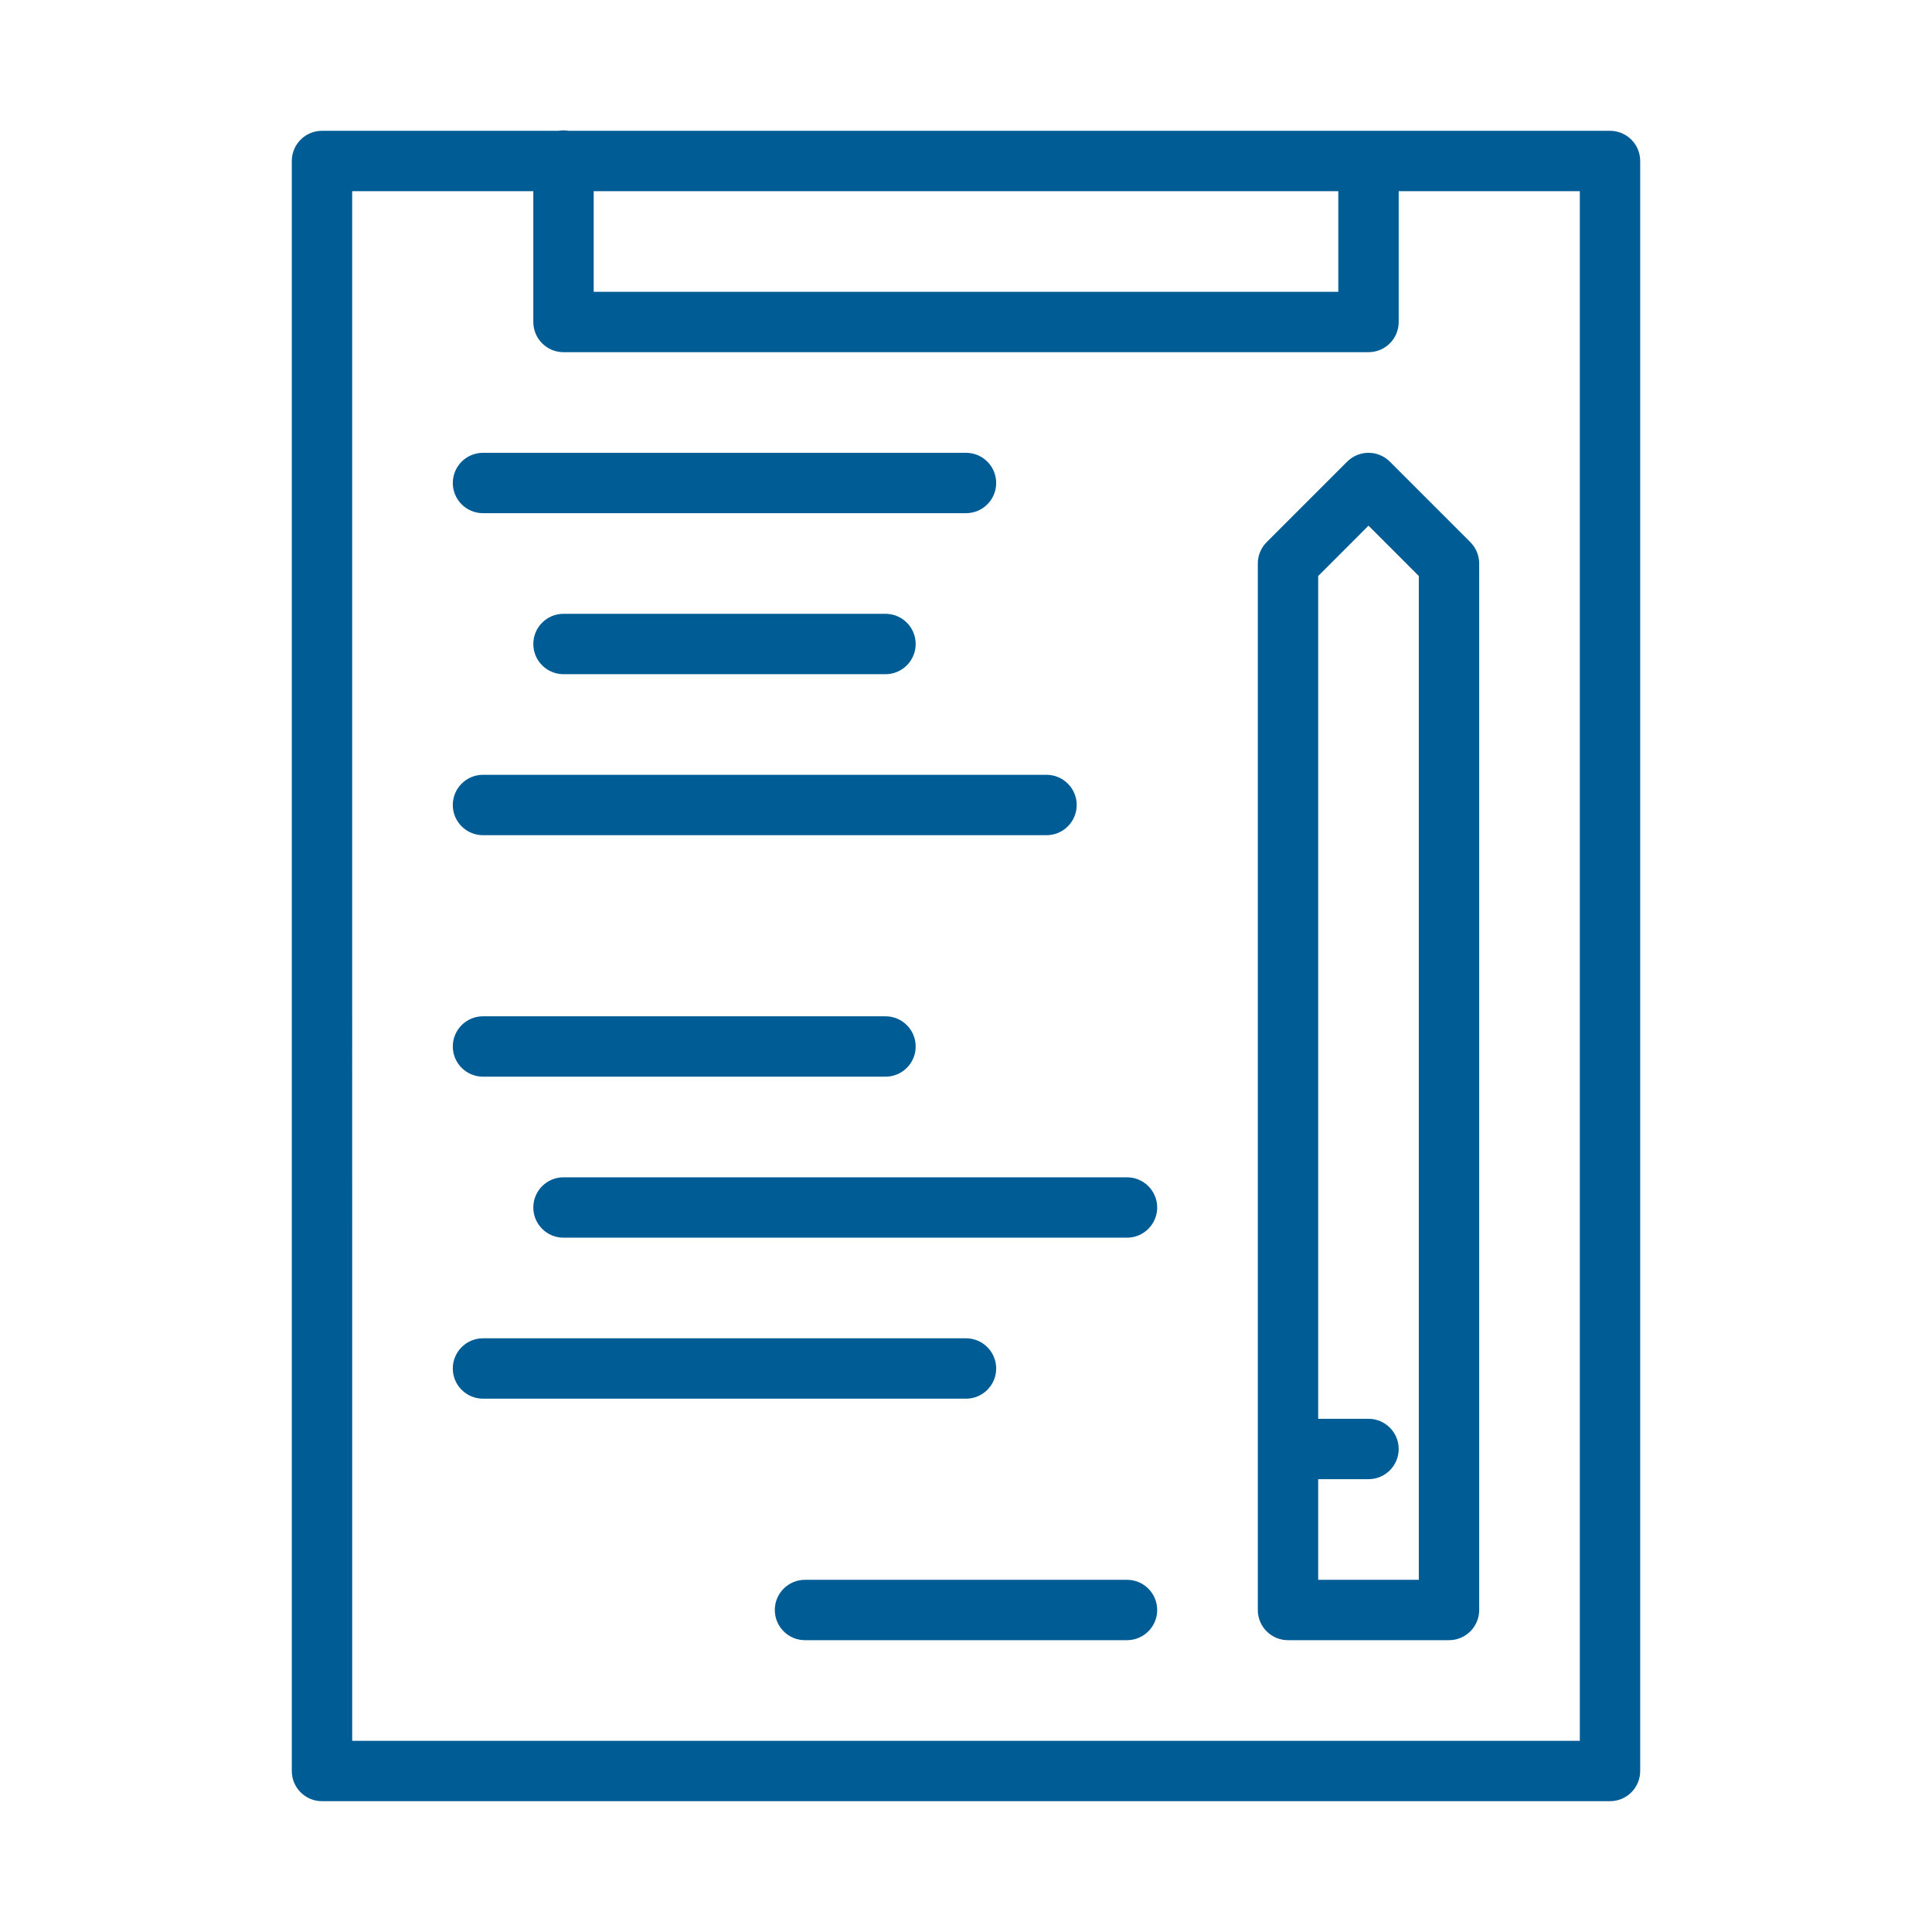
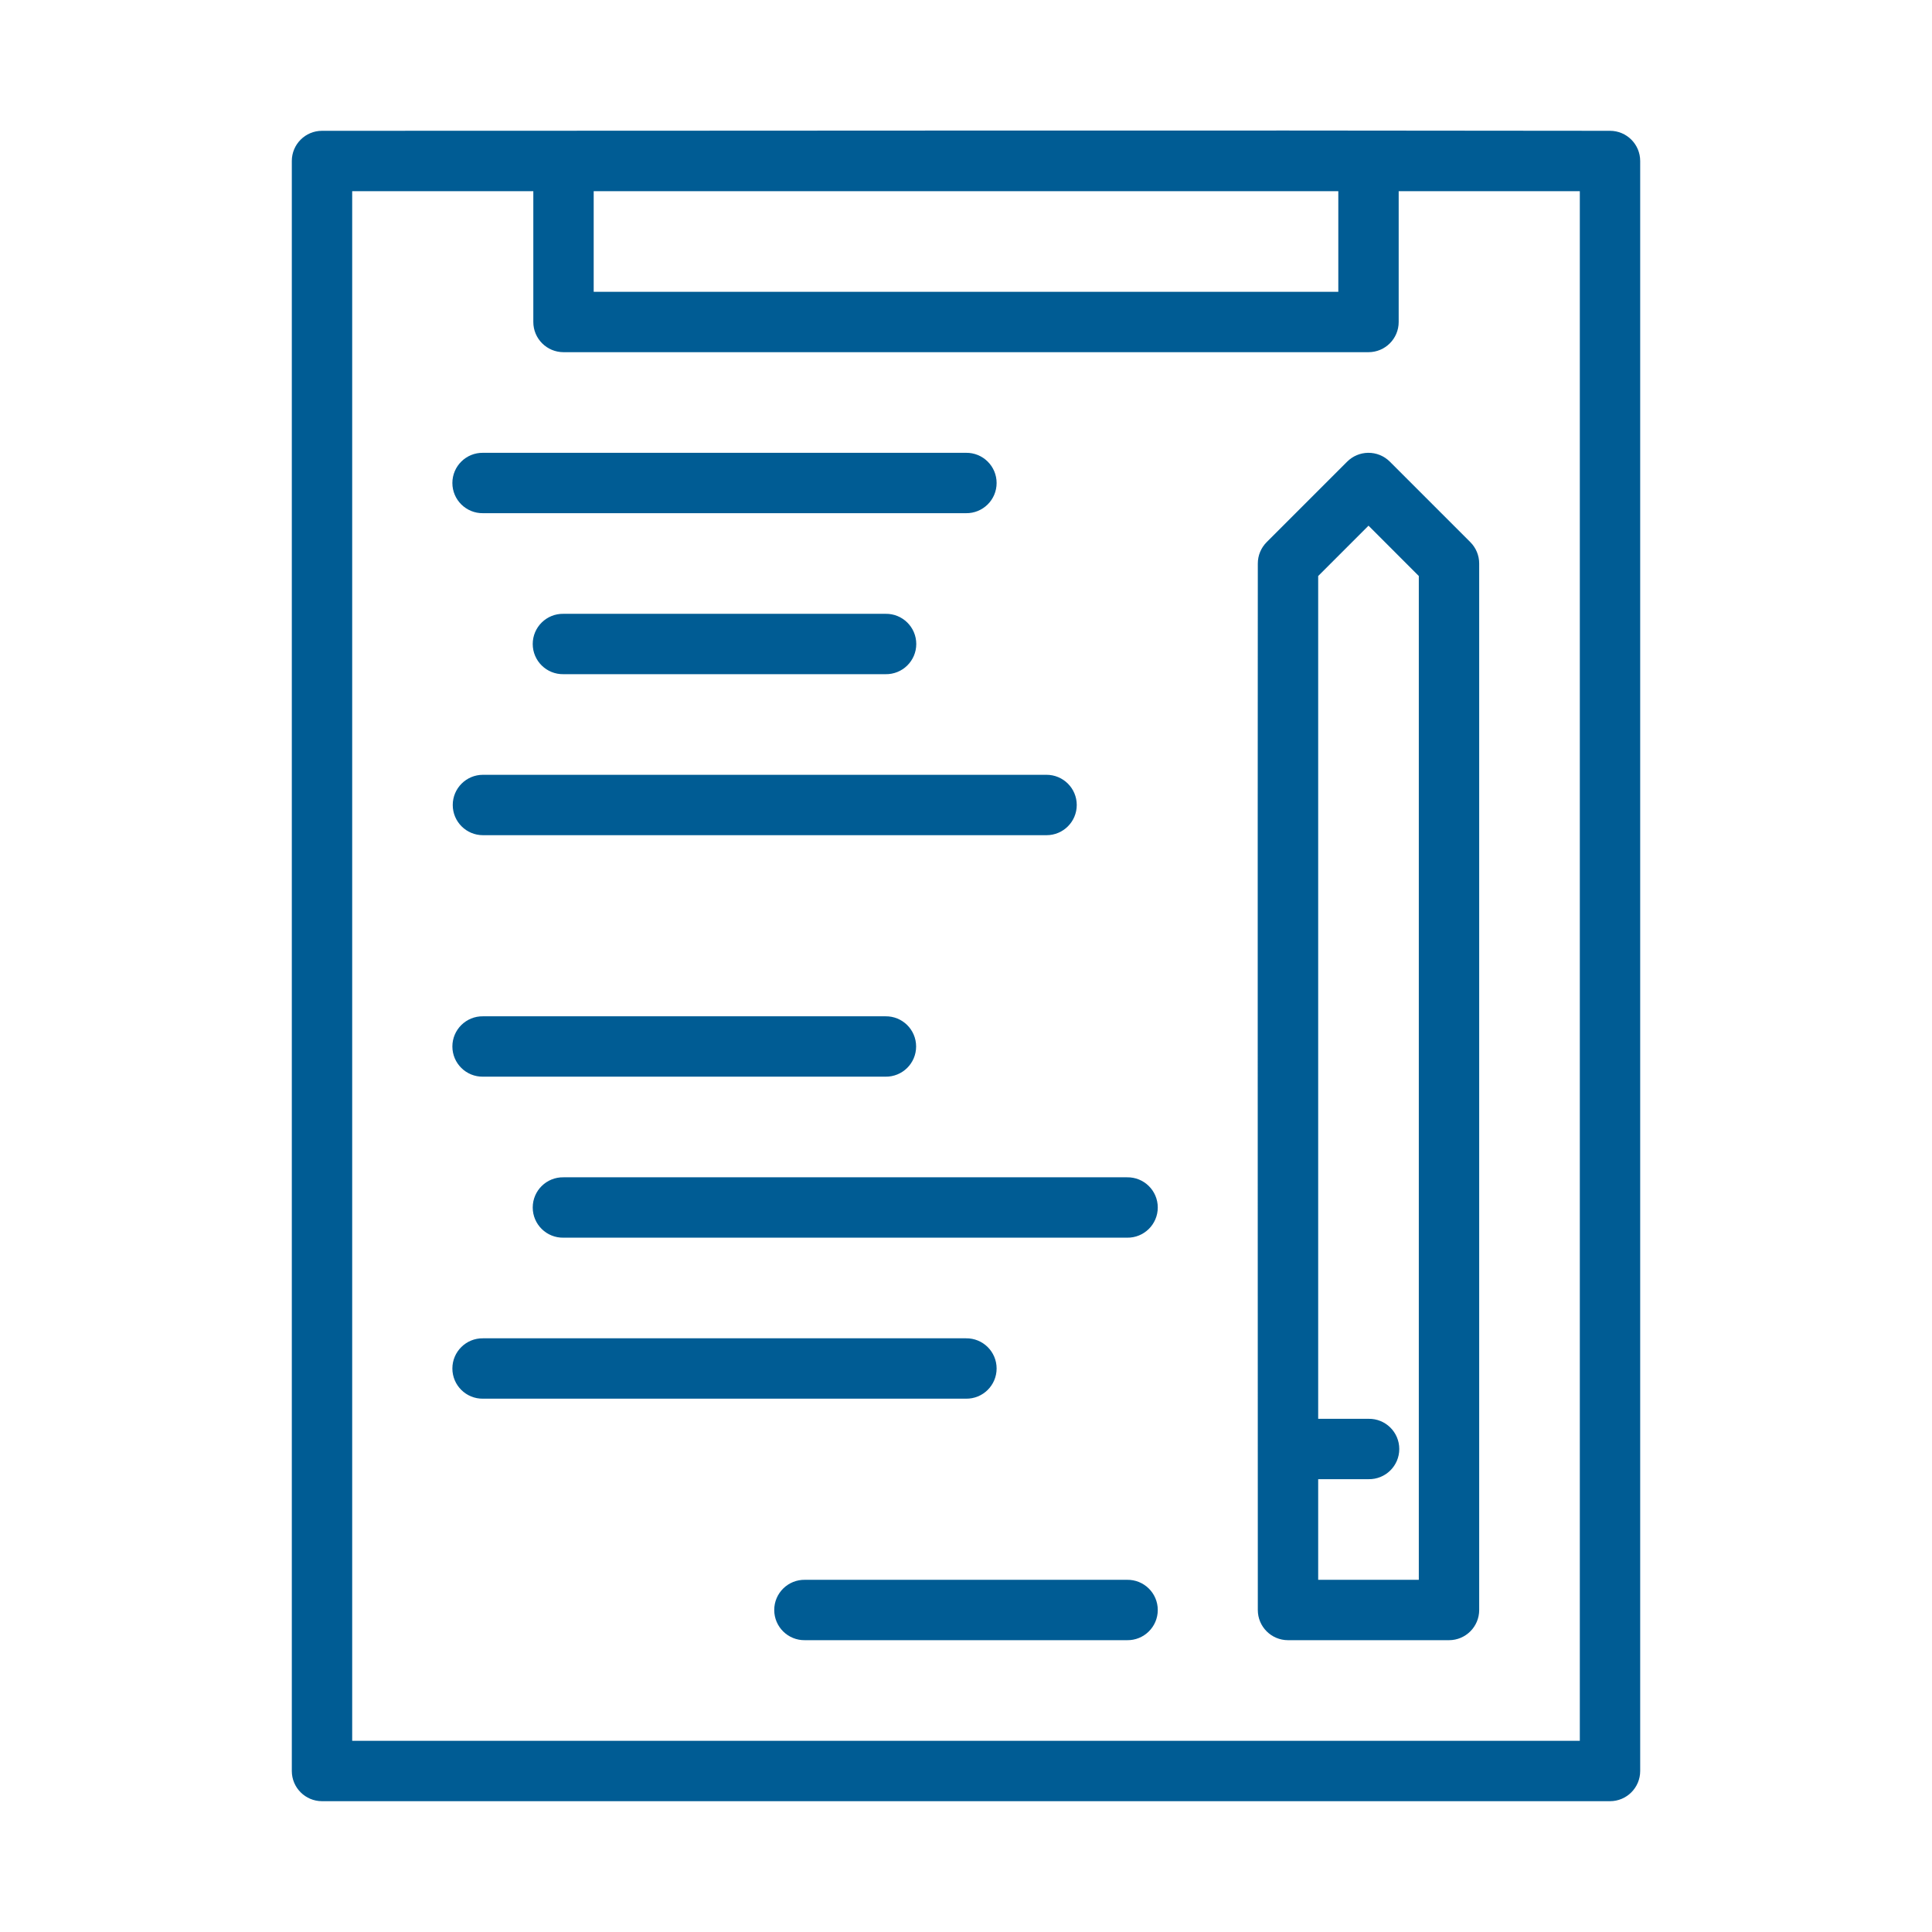
<svg xmlns="http://www.w3.org/2000/svg" width="768" height="768" viewBox="0 0 203.2 203.2" version="1.1" id="svg8">
  <defs id="defs2">
    <pattern id="pattern4841" patternTransform="matrix(0.2645833,0,0,0.2645833,-3.386667,22.68002)" height="1049.6" width="1049.6" patternUnits="userSpaceOnUse">
      <rect style="fill:none;fill-opacity:1;fill-rule:nonzero;stroke:#19aeff;stroke-width:25.6;stroke-linecap:square;stroke-linejoin:miter;stroke-miterlimit:4;stroke-dasharray:none;stroke-dashoffset:0;stroke-opacity:1" id="rect4520" width="1024" height="1024" x="12.8" y="12.8" ry="51.2" />
    </pattern>
  </defs>
  <g style="display:inline" transform="translate(0,-93.80001)" id="layer1" />
  <g style="display:inline" transform="translate(0,-67.73333)" id="layer2">
    <g style="font-style:normal;font-variant:normal;font-weight:normal;font-stretch:normal;font-size:50.8px;line-height:1.25;font-family:Arial;-inkscape-font-specification:Arial;letter-spacing:0px;word-spacing:0px;fill:#000000;fill-opacity:1;stroke:none;stroke-width:0.265" id="text6302" />
-     <path id="path1555-4" style="color:#000000;font-style:normal;font-variant:normal;font-weight:normal;font-stretch:normal;font-size:medium;line-height:normal;font-family:sans-serif;font-variant-ligatures:normal;font-variant-position:normal;font-variant-caps:normal;font-variant-numeric:normal;font-variant-alternates:normal;font-feature-settings:normal;text-indent:0;text-align:start;text-decoration:none;text-decoration-line:none;text-decoration-style:solid;text-decoration-color:#000000;letter-spacing:normal;word-spacing:normal;text-transform:none;writing-mode:lr-tb;direction:ltr;text-orientation:mixed;dominant-baseline:auto;baseline-shift:baseline;text-anchor:start;white-space:normal;shape-padding:0;clip-rule:nonzero;display:inline;overflow:visible;visibility:visible;opacity:1;isolation:auto;mix-blend-mode:normal;color-interpolation:sRGB;color-interpolation-filters:linearRGB;solid-color:#000000;solid-opacity:1;vector-effect:none;fill:#005c94;fill-opacity:1;fill-rule:nonzero;stroke:none;stroke-width:6.35;stroke-linecap:round;stroke-linejoin:round;stroke-miterlimit:4;stroke-dasharray:none;stroke-dashoffset:0;stroke-opacity:1;color-rendering:auto;image-rendering:auto;shape-rendering:auto;text-rendering:auto;enable-background:accumulate" d="m 50.799,149.224 a 3.176,3.176 0 1 0 0,6.352 h 59.268 a 3.176,3.176 0 1 0 0,-6.352 z m 8.467,-16.932 a 3.175,3.175 0 1 0 0,6.35 h 33.867 a 3.175,3.175 0 1 0 0,-6.35 z m -8.467,-16.934 a 3.175,3.175 0 1 0 0,6.35 h 50.801 a 3.175,3.175 0 1 0 0,-6.35 z m 0,59.266 a 3.175,3.175 0 1 0 0,6.35 h 42.334 a 3.175,3.175 0 1 0 0,-6.35 z m 0,33.867 a 3.175,3.175 0 1 0 0,6.35 h 50.801 a 3.175,3.175 0 1 0 0,-6.35 z m 33.867,25.4 a 3.175,3.175 0 1 0 0,6.35 h 33.867 a 3.175,3.175 0 1 0 0,-6.35 z M 59.266,191.558 a 3.175,3.175 0 1 0 0,6.35 h 59.268 a 3.175,3.175 0 1 0 0,-6.35 z m 76.201,25.4 a 3.175,3.175 0 1 0 0,6.35 h 8.467 a 3.175,3.175 0 1 0 0,-6.35 z m 8.42,-101.6 a 3.175,3.175 0 0 0 -2.199,0.93 l -8.467,8.467 a 3.175,3.175 0 0 0 -0.93,2.244 v 110.066 a 3.175,3.175 0 0 0 3.176,3.176 h 16.934 a 3.175,3.175 0 0 0 3.174,-3.176 v -110.066 a 3.175,3.175 0 0 0 -0.93,-2.244 l -8.467,-8.467 a 3.175,3.175 0 0 0 -2.291,-0.93 z m 0.047,7.664 5.291,5.293 V 233.892 H 138.641 V 128.316 Z M 59.219,81.446 a 3.175,3.175 0 0 0 -3.127,3.221 v 16.932 a 3.175,3.175 0 0 0 3.174,3.176 h 84.668 a 3.175,3.175 0 0 0 3.174,-3.176 V 84.667 a 3.175,3.175 0 1 0 -6.35,0 V 98.425 H 62.442 V 84.667 A 3.175,3.175 0 0 0 59.219,81.446 Z m -25.354,0.045 a 3.175,3.175 0 0 0 -3.174,3.176 v 169.332 a 3.175,3.175 0 0 0 3.174,3.176 H 169.333 a 3.175,3.175 0 0 0 3.176,-3.176 V 84.667 a 3.175,3.175 0 0 0 -3.176,-3.176 z m 3.176,6.35 H 166.159 V 250.825 H 37.042 Z" />
+     <path style="color:#000000;font-style:normal;font-variant:normal;font-weight:normal;font-stretch:normal;font-size:medium;line-height:normal;font-family:sans-serif;font-variant-ligatures:normal;font-variant-position:normal;font-variant-caps:normal;font-variant-numeric:normal;font-variant-alternates:normal;font-feature-settings:normal;text-indent:0;text-align:start;text-decoration:none;text-decoration-line:none;text-decoration-style:solid;text-decoration-color:#000000;letter-spacing:normal;word-spacing:normal;text-transform:none;writing-mode:lr-tb;direction:ltr;text-orientation:mixed;dominant-baseline:auto;baseline-shift:baseline;text-anchor:start;white-space:normal;shape-padding:0;clip-rule:nonzero;display:inline;overflow:visible;visibility:visible;opacity:1;isolation:auto;mix-blend-mode:normal;color-interpolation:sRGB;color-interpolation-filters:linearRGB;solid-color:#000000;solid-opacity:1;vector-effect:none;fill:#005c94;fill-opacity:1;fill-rule:nonzero;stroke:none;stroke-width:24;stroke-linecap:round;stroke-linejoin:round;stroke-miterlimit:4;stroke-dasharray:none;stroke-dashoffset:0;stroke-opacity:1;color-rendering:auto;image-rendering:auto;shape-rendering:auto;text-rendering:auto;enable-background:accumulate" d="m 127.996,51.998 c -6.626,0.004 -11.996,5.378 -11.994,12.004 V 703.996 c -10e-4,6.626 5.368,12 11.994,12.004 h 512.002 c 6.629,4.1e-4 12.003,-5.374 12.002,-12.004 V 64.002 c 10e-4,-6.629 -5.373,-12.004 -12.002,-12.004 -170.628,-0.262 -341.408,0 -512.002,0 z m 12.004,24 h 72.002 v 51.998 c -4.2e-4,6.626 5.37,11.999 11.996,12.002 h 320.006 c 6.626,-0.004 11.995,-5.376 11.994,-12.002 V 75.998 h 72.004 V 692.002 H 140 Z m 96.002,0 H 532 V 116 H 236.002 Z M 191.998,180 c -6.694,-0.095 -12.171,5.305 -12.171,12 0,6.695 5.477,12.095 12.171,12 H 384 c 6.694,0.095 12.171,-5.305 12.171,-12 0,-6.695 -5.477,-12.095 -12.171,-12 z m 351.828,0 c -3.122,0.045 -6.104,1.306 -8.312,3.514 l -32,32.002 c -2.249,2.249 -3.513,5.3 -3.514,8.48 -0.094,138.696 0,277.621 0,416 -4.2e-4,6.629 5.373,12.002 12.002,12.002 h 64.002 c 6.626,-0.003 11.997,-5.376 11.996,-12.002 v -416 c -0.002,-3.181 -1.266,-6.231 -3.516,-8.48 l -32,-32.002 c -2.293,-2.293 -5.416,-3.56 -8.658,-3.514 z m 0.178,28.967 L 564,228.973 V 628 h -40.002 v -40.002 h 20.006 c 6.716,0.128 12.23,-5.282 12.23,-11.999 0,-6.718 -5.513,-12.127 -12.23,-11.999 H 523.998 V 228.973 Z m -320.006,35.035 c -6.716,-0.128 -12.23,5.282 -12.23,11.999 0,6.718 5.513,12.127 12.23,11.999 H 352 c 6.716,0.128 12.23,-5.282 12.23,-11.999 0,-6.718 -5.513,-12.127 -12.23,-11.999 z m -32,63.994 c -6.637,-0.011 -12.024,5.366 -12.024,12.003 0,6.637 5.387,12.014 12.024,12.003 h 224.004 c 6.637,0.011 12.024,-5.366 12.024,-12.003 0,-6.637 -5.387,-12.014 -12.024,-12.003 z m 0,96 c -6.694,-0.095 -12.171,5.305 -12.171,12 0,6.695 5.477,12.095 12.171,12 H 352 c 6.694,0.095 12.171,-5.305 12.171,-12 0,-6.695 -5.477,-12.095 -12.171,-12 z m 32,64.002 c -6.716,-0.128 -12.23,5.281 -12.23,11.999 0,6.718 5.514,12.127 12.23,11.999 h 224.004 c 6.716,0.128 12.23,-5.281 12.23,-11.999 0,-6.718 -5.514,-12.127 -12.23,-11.999 z m -32,64 c -6.694,-0.095 -12.171,5.305 -12.171,12 0,6.695 5.477,12.095 12.171,12 H 384 c 6.694,0.095 12.171,-5.305 12.171,-12 0,-6.695 -5.477,-12.095 -12.171,-12 z M 320,628 c -6.716,-0.128 -12.23,5.282 -12.23,11.999 0,6.718 5.513,12.127 12.23,11.999 h 128.002 c 6.716,0.128 12.23,-5.282 12.23,-11.999 0,-6.718 -5.513,-12.127 -12.23,-11.999 z" transform="matrix(0.2645833,0,0,0.2645833,0,67.73333)" id="path1555-4" />
    <g transform="translate(812.8,-720.3334)" id="g2035-4" style="display:inline" />
  </g>
</svg>
